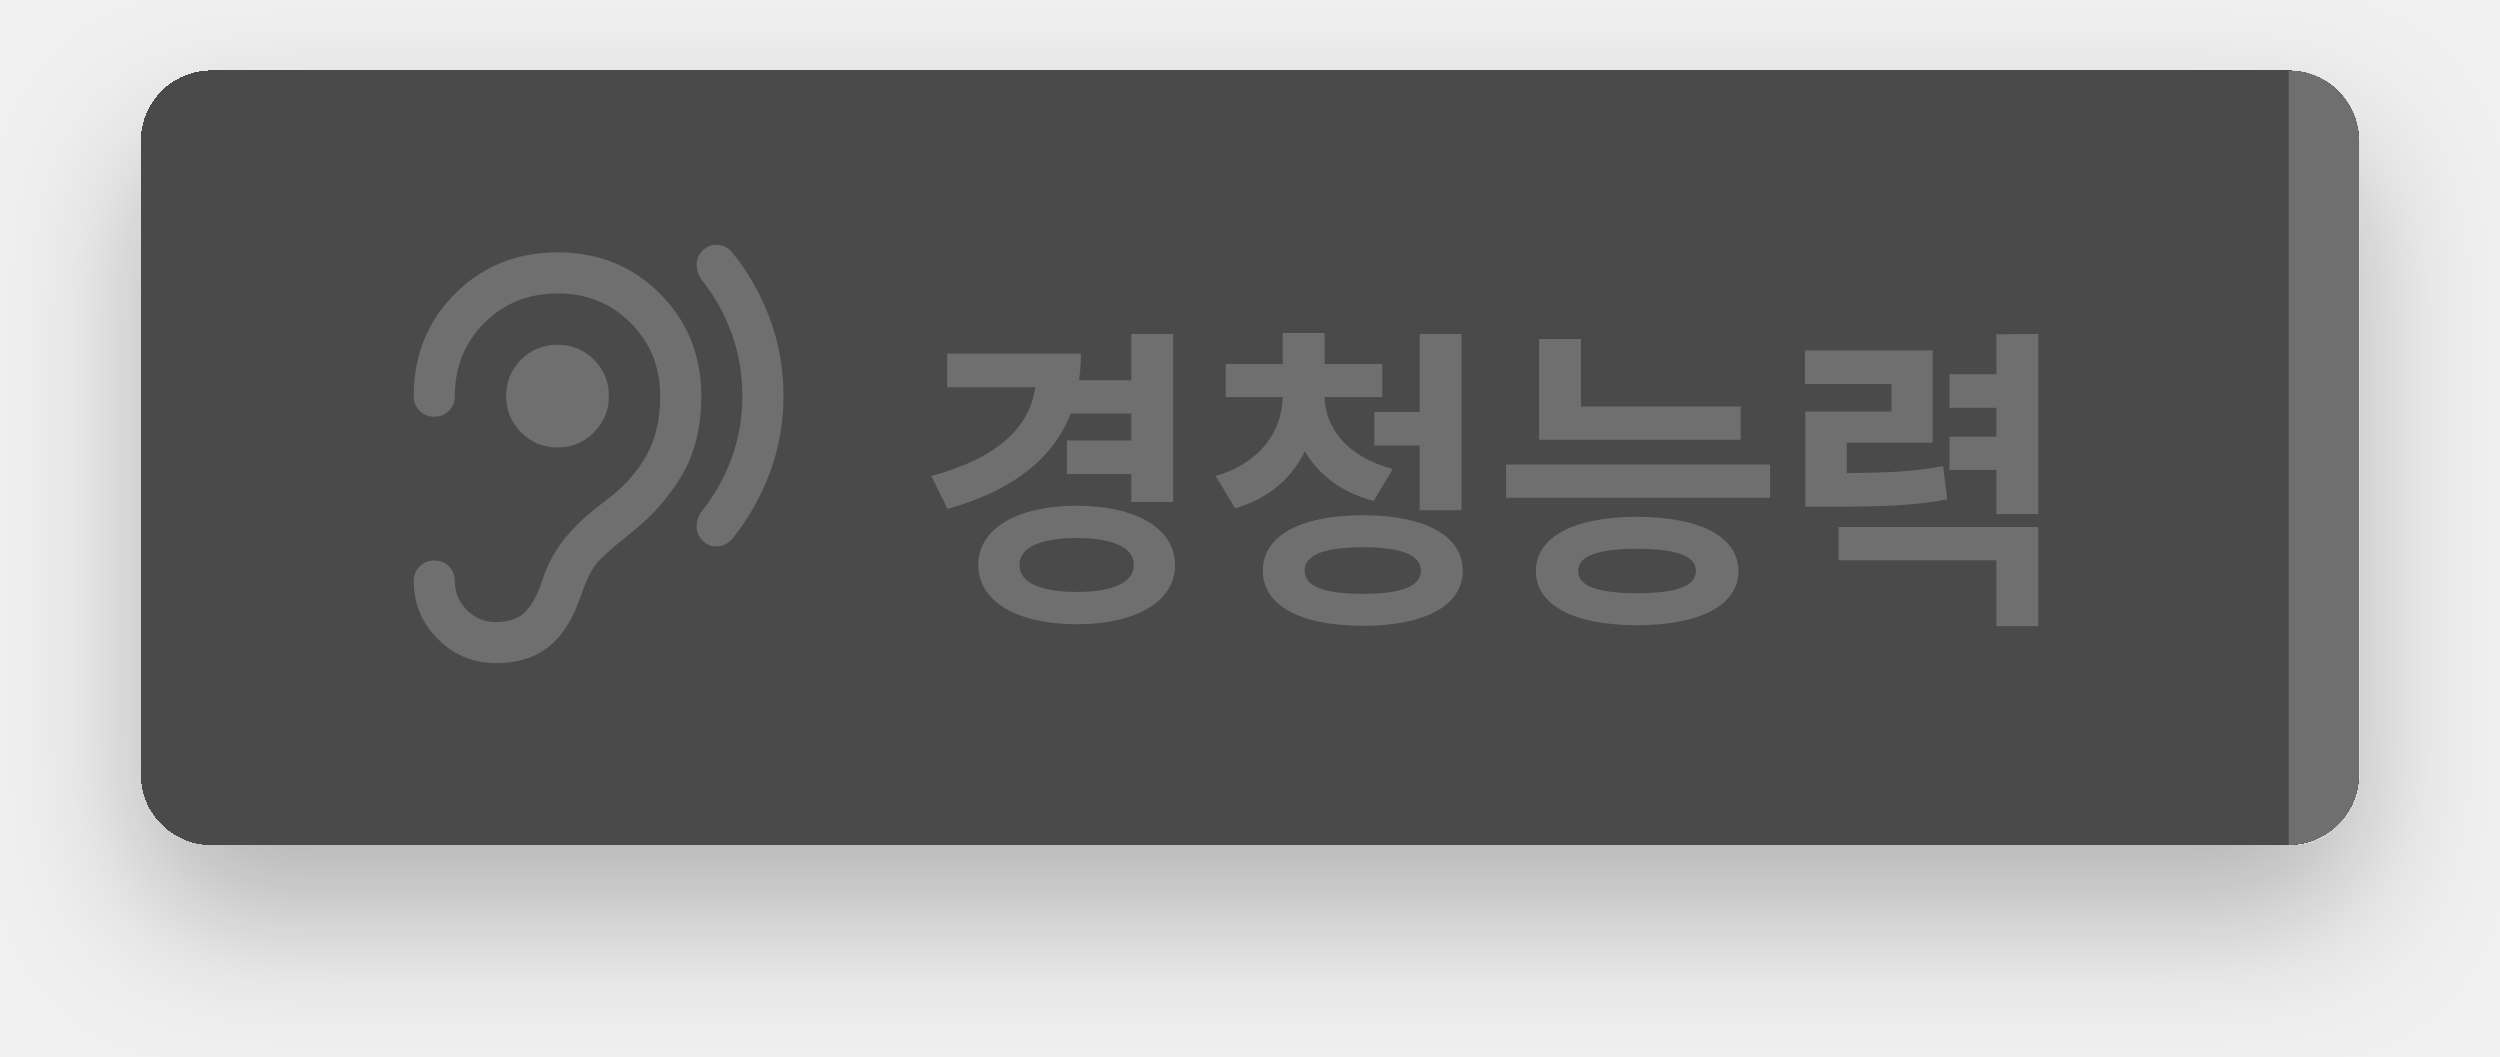
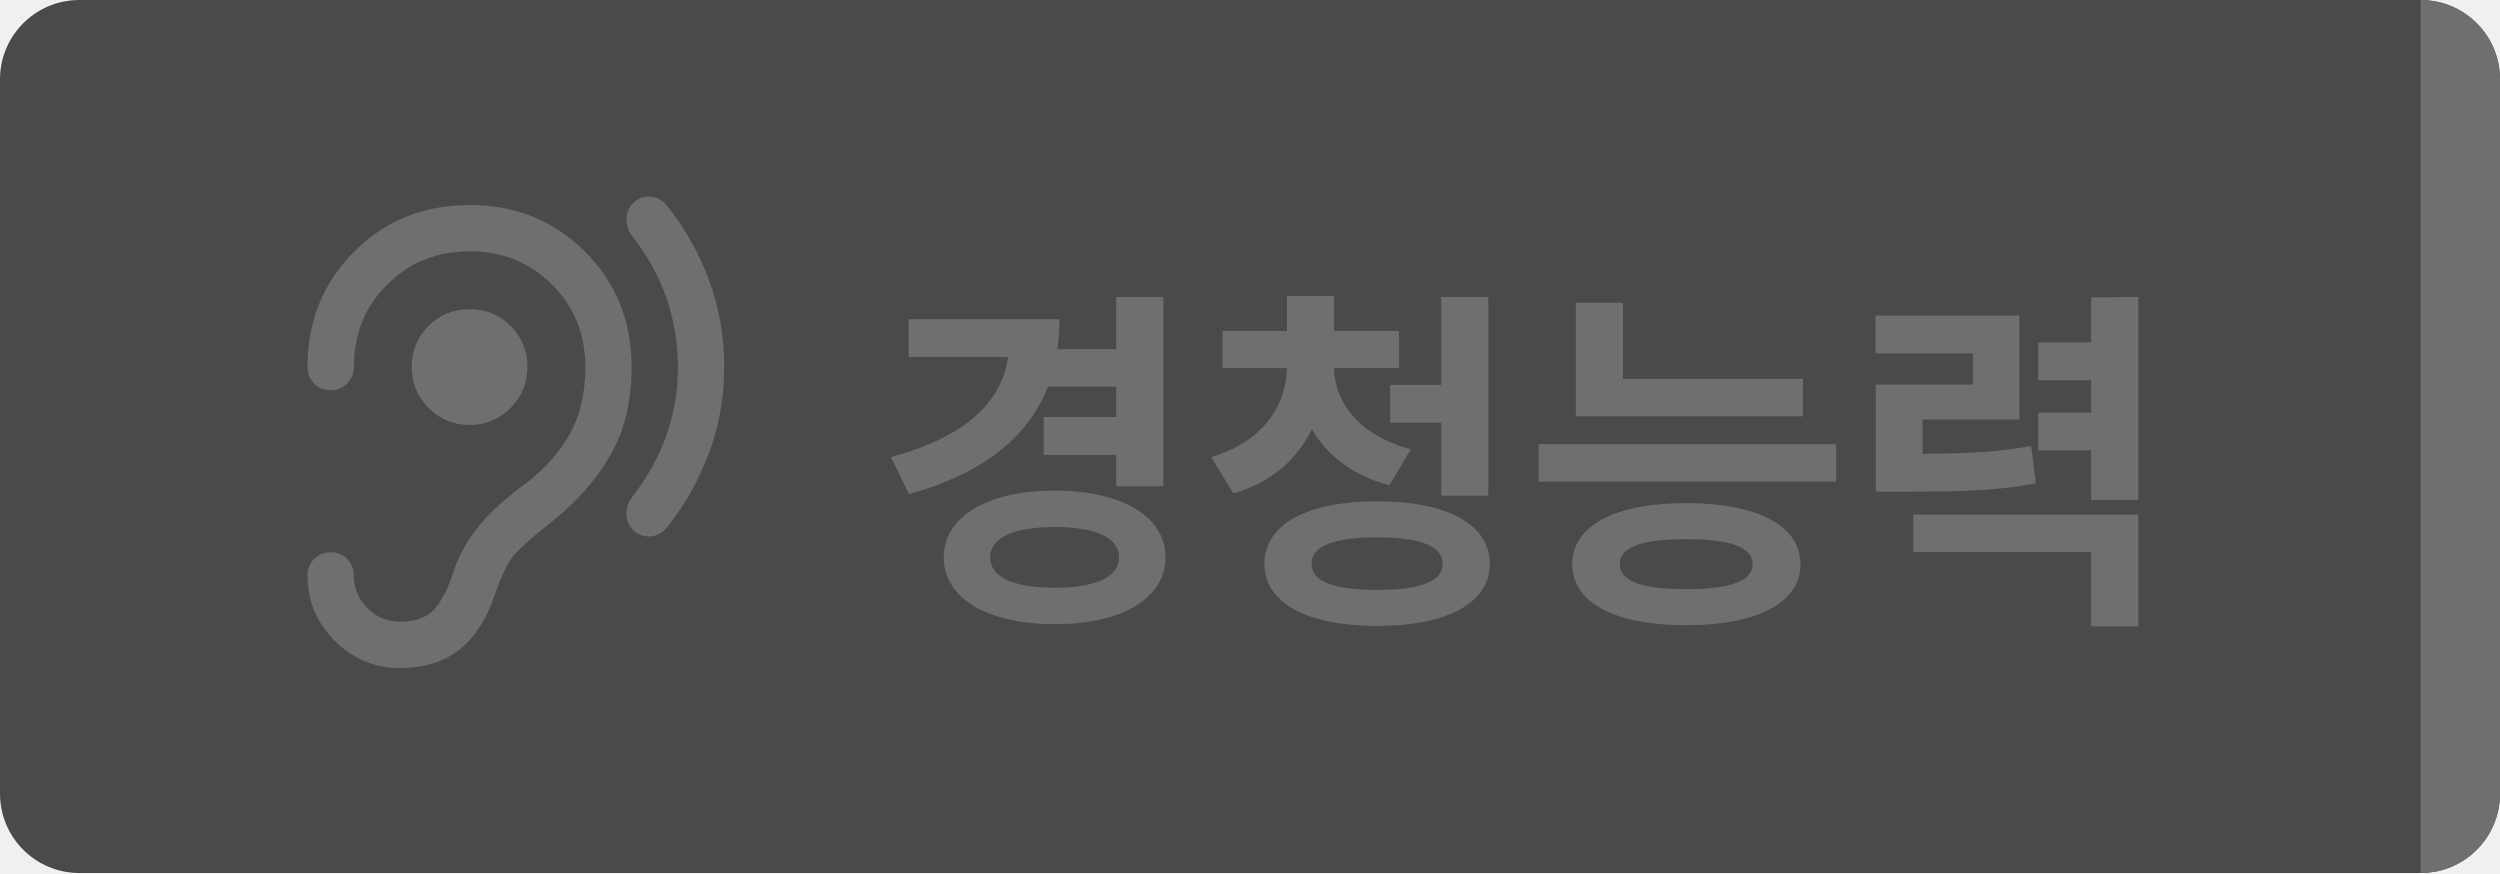
- <svg xmlns="http://www.w3.org/2000/svg" width="142" height="60" viewBox="0 0 142 60" fill="none">
-   <g filter="url(#filter0_bd_20_1170)">
-     <mask id="path-1-inside-1_20_1170" fill="white">
-       <path d="M8 8C8 5.791 9.791 4 12 4H130C132.209 4 134 5.791 134 8V44C134 46.209 132.209 48 130 48H12C9.791 48 8 46.209 8 44V8Z" />
-     </mask>
-     <path d="M8 8C8 5.791 9.791 4 12 4H130C132.209 4 134 5.791 134 8V44C134 46.209 132.209 48 130 48H12C9.791 48 8 46.209 8 44V8Z" fill="#212121" fill-opacity="0.8" shape-rendering="crispEdges" />
-     <path d="M8 4H134H8ZM134 48H8H134ZM8 48V4V48ZM130 4C134.418 4 138 7.582 138 12V40C138 44.418 134.418 48 130 48C130 48 130 46.209 130 44V8C130 5.791 130 4 130 4Z" fill="#6F6F6F" mask="url(#path-1-inside-1_20_1170)" />
-     <mask id="mask0_20_1170" style="mask-type:alpha" maskUnits="userSpaceOnUse" x="20" y="12" width="28" height="28">
-       <rect width="28" height="28" transform="matrix(-1 0 0 1 48 12)" fill="#D9D9D9" />
-     </mask>
-     <g mask="url(#mask0_20_1170)">
-       <path d="M42.167 22.501C42.167 23.726 41.967 24.887 41.569 25.986C41.17 27.085 40.611 28.091 39.892 29.005C39.678 29.277 39.571 29.574 39.571 29.894C39.571 30.215 39.688 30.492 39.921 30.726C40.174 30.959 40.465 31.061 40.796 31.032C41.126 31.003 41.399 30.852 41.612 30.58C42.507 29.471 43.212 28.227 43.727 26.846C44.242 25.466 44.5 24.017 44.5 22.501C44.5 20.945 44.242 19.477 43.727 18.096C43.212 16.716 42.507 15.472 41.612 14.363C41.399 14.091 41.126 13.94 40.796 13.911C40.465 13.882 40.174 13.984 39.921 14.217C39.688 14.451 39.571 14.728 39.571 15.049C39.571 15.369 39.678 15.666 39.892 15.938C40.611 16.852 41.17 17.863 41.569 18.971C41.967 20.08 42.167 21.256 42.167 22.501ZM31.667 25.417C32.483 25.417 33.174 25.131 33.737 24.557C34.301 23.983 34.583 23.298 34.583 22.501C34.583 21.684 34.301 20.994 33.737 20.43C33.174 19.866 32.483 19.584 31.667 19.584C30.85 19.584 30.16 19.866 29.596 20.43C29.032 20.994 28.75 21.684 28.75 22.501C28.75 23.298 29.032 23.983 29.596 24.557C30.16 25.131 30.85 25.417 31.667 25.417ZM25.833 33.001C25.833 32.67 25.721 32.393 25.498 32.169C25.274 31.946 24.997 31.834 24.667 31.834C24.336 31.834 24.059 31.946 23.835 32.169C23.612 32.393 23.5 32.67 23.5 33.001C23.5 34.284 23.957 35.383 24.871 36.297C25.785 37.21 26.883 37.667 28.167 37.667C29.372 37.667 30.359 37.366 31.127 36.763C31.895 36.16 32.483 35.276 32.892 34.109C33.222 33.137 33.538 32.456 33.84 32.067C34.141 31.678 34.836 31.056 35.925 30.201C37.131 29.229 38.083 28.13 38.783 26.905C39.483 25.68 39.833 24.212 39.833 22.501C39.833 20.187 39.051 18.247 37.485 16.682C35.92 15.117 33.981 14.334 31.667 14.334C29.353 14.334 27.413 15.117 25.848 16.682C24.283 18.247 23.5 20.187 23.5 22.501C23.5 22.831 23.612 23.108 23.835 23.332C24.059 23.556 24.336 23.667 24.667 23.667C24.997 23.667 25.274 23.556 25.498 23.332C25.721 23.108 25.833 22.831 25.833 22.501C25.833 20.848 26.392 19.462 27.51 18.344C28.628 17.226 30.014 16.667 31.667 16.667C33.319 16.667 34.705 17.226 35.823 18.344C36.941 19.462 37.5 20.848 37.5 22.501C37.5 23.823 37.237 24.951 36.712 25.884C36.188 26.817 35.439 27.654 34.467 28.392C33.456 29.131 32.668 29.851 32.104 30.551C31.54 31.251 31.122 32.009 30.85 32.826C30.578 33.681 30.252 34.313 29.873 34.721C29.494 35.13 28.925 35.334 28.167 35.334C27.525 35.334 26.976 35.106 26.519 34.649C26.062 34.192 25.833 33.642 25.833 33.001Z" fill="#6F6F6F" />
-     </g>
-     <path d="M64.258 23.488H60.82C59.794 26.098 57.472 27.88 53.818 28.906L52.9 27.034C56.68 26.026 58.498 24.244 58.804 21.994H53.8V20.086H61.396C61.396 20.608 61.36 21.112 61.288 21.598H64.258V18.97H66.634V28.51H64.258V26.926H60.604V25.018H64.258V23.488ZM61.162 33.622C63.196 33.622 64.402 33.1 64.402 32.092C64.402 31.084 63.196 30.562 61.162 30.562C59.11 30.562 57.904 31.084 57.904 32.092C57.904 33.1 59.11 33.622 61.162 33.622ZM61.162 28.726C64.528 28.726 66.742 30.022 66.742 32.092C66.742 34.162 64.528 35.458 61.162 35.458C57.778 35.458 55.564 34.162 55.564 32.092C55.564 30.022 57.778 28.726 61.162 28.726ZM78.063 23.398H80.637V18.97H83.013V28.978H80.637V25.306H78.063V23.398ZM79.107 26.638L78.027 28.456C76.173 27.97 74.877 26.944 74.121 25.63C73.383 27.142 72.087 28.312 70.161 28.87L69.045 27.034C71.673 26.278 72.825 24.406 72.861 22.552H69.621V20.68H72.861V18.916H75.237V20.68H78.513V22.552H75.237C75.273 24.262 76.461 25.936 79.107 26.638ZM77.415 33.73C79.575 33.73 80.709 33.316 80.709 32.416C80.709 31.516 79.575 31.084 77.415 31.084C75.219 31.084 74.103 31.516 74.103 32.416C74.103 33.316 75.219 33.73 77.415 33.73ZM77.415 29.266C80.925 29.266 83.085 30.418 83.085 32.416C83.085 34.396 80.925 35.548 77.415 35.548C73.887 35.548 71.727 34.396 71.727 32.416C71.727 30.418 73.887 29.266 77.415 29.266ZM98.869 23.092V24.982H87.421V19.258H89.797V23.092H98.869ZM92.983 33.694C95.197 33.694 96.331 33.298 96.331 32.434C96.331 31.57 95.197 31.174 92.983 31.174C90.769 31.174 89.635 31.57 89.635 32.434C89.635 33.298 90.769 33.694 92.983 33.694ZM92.983 29.356C96.565 29.356 98.743 30.49 98.743 32.434C98.743 34.378 96.565 35.512 92.983 35.512C89.401 35.512 87.241 34.378 87.241 32.434C87.241 30.49 89.401 29.356 92.983 29.356ZM85.549 26.386H100.543V28.276H85.549V26.386ZM110.37 26.476L110.604 28.366C108.678 28.726 106.968 28.78 103.818 28.78H102.54V23.38H107.436V21.814H102.522V19.906H109.776V25.144H104.898V26.872C107.274 26.854 108.732 26.782 110.37 26.476ZM104.43 31.822V29.932H115.77V35.566H113.394V31.822H104.43ZM113.394 18.988L115.77 18.97V29.194H113.394V26.692H110.73V24.802H113.394V23.164H110.73V21.256H113.394V18.988Z" fill="#6F6F6F" />
+ <svg xmlns="http://www.w3.org/2000/svg" width="126" height="44" viewBox="0 0 126 44" fill="none">
+   <mask id="path-1-inside-1_20_1170" fill="white">
+     <path d="M0 4C0 1.791 1.791 0 4 0H122C124.209 0 126 1.791 126 4V40C126 42.209 124.209 44 122 44H4C1.791 44 0 42.209 0 40V4Z" />
+   </mask>
+   <path d="M0 4C0 1.791 1.791 0 4 0H122C124.209 0 126 1.791 126 4V40C126 42.209 124.209 44 122 44H4C1.791 44 0 42.209 0 40V4Z" fill="#212121" fill-opacity="0.8" />
+   <path d="M0 0H126H0ZM126 44H0H126ZM0 44V0V44ZM122 0C126.418 0 130 3.582 130 8V36C130 40.418 126.418 44 122 44C122 44 122 42.209 122 40V4C122 1.791 122 0 122 0Z" fill="#6F6F6F" mask="url(#path-1-inside-1_20_1170)" />
+   <mask id="mask0_20_1170" style="mask-type:alpha" maskUnits="userSpaceOnUse" x="12" y="8" width="28" height="28">
+     <rect width="28" height="28" transform="matrix(-1 0 0 1 40 8)" fill="#D9D9D9" />
+   </mask>
+   <g mask="url(#mask0_20_1170)">
+     <path d="M34.167 18.501C34.167 19.726 33.967 20.887 33.569 21.986C33.17 23.085 32.611 24.091 31.892 25.005C31.678 25.277 31.571 25.574 31.571 25.894C31.571 26.215 31.688 26.492 31.921 26.726C32.174 26.959 32.465 27.061 32.796 27.032C33.126 27.003 33.399 26.852 33.612 26.58C34.507 25.471 35.212 24.227 35.727 22.846C36.242 21.466 36.5 20.017 36.5 18.501C36.5 16.945 36.242 15.477 35.727 14.097C35.212 12.716 34.507 11.472 33.612 10.363C33.399 10.091 33.126 9.94 32.796 9.911C32.465 9.882 32.174 9.984 31.921 10.217C31.688 10.451 31.571 10.728 31.571 11.049C31.571 11.369 31.678 11.666 31.892 11.938C32.611 12.852 33.17 13.863 33.569 14.972C33.967 16.08 34.167 17.256 34.167 18.501ZM23.667 21.417C24.483 21.417 25.174 21.131 25.738 20.557C26.301 19.983 26.583 19.298 26.583 18.501C26.583 17.684 26.301 16.994 25.738 16.43C25.174 15.866 24.483 15.584 23.667 15.584C22.85 15.584 22.16 15.866 21.596 16.43C21.032 16.994 20.75 17.684 20.75 18.501C20.75 19.298 21.032 19.983 21.596 20.557C22.16 21.131 22.85 21.417 23.667 21.417ZM17.833 29.001C17.833 28.67 17.721 28.393 17.498 28.169C17.274 27.946 16.997 27.834 16.667 27.834C16.336 27.834 16.059 27.946 15.835 28.169C15.612 28.393 15.5 28.67 15.5 29.001C15.5 30.284 15.957 31.383 16.871 32.297C17.785 33.21 18.883 33.667 20.167 33.667C21.372 33.667 22.359 33.366 23.127 32.763C23.895 32.16 24.483 31.276 24.892 30.109C25.222 29.137 25.538 28.456 25.84 28.067C26.141 27.678 26.836 27.056 27.925 26.201C29.131 25.229 30.083 24.13 30.783 22.905C31.483 21.68 31.833 20.212 31.833 18.501C31.833 16.187 31.051 14.247 29.485 12.682C27.92 11.117 25.981 10.334 23.667 10.334C21.353 10.334 19.413 11.117 17.848 12.682C16.283 14.247 15.5 16.187 15.5 18.501C15.5 18.831 15.612 19.108 15.835 19.332C16.059 19.556 16.336 19.667 16.667 19.667C16.997 19.667 17.274 19.556 17.498 19.332C17.721 19.108 17.833 18.831 17.833 18.501C17.833 16.848 18.392 15.463 19.51 14.344C20.628 13.226 22.014 12.667 23.667 12.667C25.319 12.667 26.705 13.226 27.823 14.344C28.941 15.463 29.5 16.848 29.5 18.501C29.5 19.823 29.238 20.951 28.712 21.884C28.188 22.817 27.439 23.654 26.467 24.392C25.456 25.131 24.668 25.851 24.104 26.551C23.54 27.251 23.122 28.009 22.85 28.826C22.578 29.681 22.252 30.313 21.873 30.721C21.494 31.13 20.925 31.334 20.167 31.334C19.525 31.334 18.976 31.106 18.519 30.649C18.062 30.192 17.833 29.642 17.833 29.001Z" fill="#6F6F6F" />
  </g>
-   <defs>
-     <filter id="filter0_bd_20_1170" x="-8" y="-12" width="158" height="76" filterUnits="userSpaceOnUse" color-interpolation-filters="sRGB">
-       <feFlood flood-opacity="0" result="BackgroundImageFix" />
-       <feGaussianBlur in="BackgroundImageFix" stdDeviation="8" />
-       <feComposite in2="SourceAlpha" operator="in" result="effect1_backgroundBlur_20_1170" />
-       <feColorMatrix in="SourceAlpha" type="matrix" values="0 0 0 0 0 0 0 0 0 0 0 0 0 0 0 0 0 0 127 0" result="hardAlpha" />
-       <feOffset dy="4" />
-       <feGaussianBlur stdDeviation="4" />
-       <feComposite in2="hardAlpha" operator="out" />
-       <feColorMatrix type="matrix" values="0 0 0 0 0 0 0 0 0 0 0 0 0 0 0 0 0 0 0.25 0" />
-       <feBlend mode="normal" in2="effect1_backgroundBlur_20_1170" result="effect2_dropShadow_20_1170" />
-       <feBlend mode="normal" in="SourceGraphic" in2="effect2_dropShadow_20_1170" result="shape" />
-     </filter>
-   </defs>
+   <path d="M56.258 19.488H52.82C51.794 22.098 49.472 23.88 45.818 24.906L44.9 23.034C48.68 22.026 50.498 20.244 50.804 17.994H45.8V16.086H53.396C53.396 16.608 53.36 17.112 53.288 17.598H56.258V14.97H58.634V24.51H56.258V22.926H52.604V21.018H56.258V19.488ZM53.162 29.622C55.196 29.622 56.402 29.1 56.402 28.092C56.402 27.084 55.196 26.562 53.162 26.562C51.11 26.562 49.904 27.084 49.904 28.092C49.904 29.1 51.11 29.622 53.162 29.622ZM53.162 24.726C56.528 24.726 58.742 26.022 58.742 28.092C58.742 30.162 56.528 31.458 53.162 31.458C49.778 31.458 47.564 30.162 47.564 28.092C47.564 26.022 49.778 24.726 53.162 24.726ZM70.063 19.398H72.637V14.97H75.013V24.978H72.637V21.306H70.063V19.398ZM71.107 22.638L70.027 24.456C68.173 23.97 66.877 22.944 66.121 21.63C65.383 23.142 64.087 24.312 62.161 24.87L61.045 23.034C63.673 22.278 64.825 20.406 64.861 18.552H61.621V16.68H64.861V14.916H67.237V16.68H70.513V18.552H67.237C67.273 20.262 68.461 21.936 71.107 22.638ZM69.415 29.73C71.575 29.73 72.709 29.316 72.709 28.416C72.709 27.516 71.575 27.084 69.415 27.084C67.219 27.084 66.103 27.516 66.103 28.416C66.103 29.316 67.219 29.73 69.415 29.73ZM69.415 25.266C72.925 25.266 75.085 26.418 75.085 28.416C75.085 30.396 72.925 31.548 69.415 31.548C65.887 31.548 63.727 30.396 63.727 28.416C63.727 26.418 65.887 25.266 69.415 25.266ZM90.869 19.092V20.982H79.421V15.258H81.797V19.092H90.869ZM84.983 29.694C87.197 29.694 88.331 29.298 88.331 28.434C88.331 27.57 87.197 27.174 84.983 27.174C82.769 27.174 81.635 27.57 81.635 28.434C81.635 29.298 82.769 29.694 84.983 29.694ZM84.983 25.356C88.565 25.356 90.743 26.49 90.743 28.434C90.743 30.378 88.565 31.512 84.983 31.512C81.401 31.512 79.241 30.378 79.241 28.434C79.241 26.49 81.401 25.356 84.983 25.356ZM77.549 22.386H92.543V24.276H77.549V22.386ZM102.37 22.476L102.604 24.366C100.678 24.726 98.968 24.78 95.818 24.78H94.54V19.38H99.436V17.814H94.522V15.906H101.776V21.144H96.898V22.872C99.274 22.854 100.732 22.782 102.37 22.476ZM96.43 27.822V25.932H107.77V31.566H105.394V27.822H96.43ZM105.394 14.988L107.77 14.97V25.194H105.394V22.692H102.73V20.802H105.394V19.164H102.73V17.256H105.394V14.988Z" fill="#6F6F6F" />
</svg>
